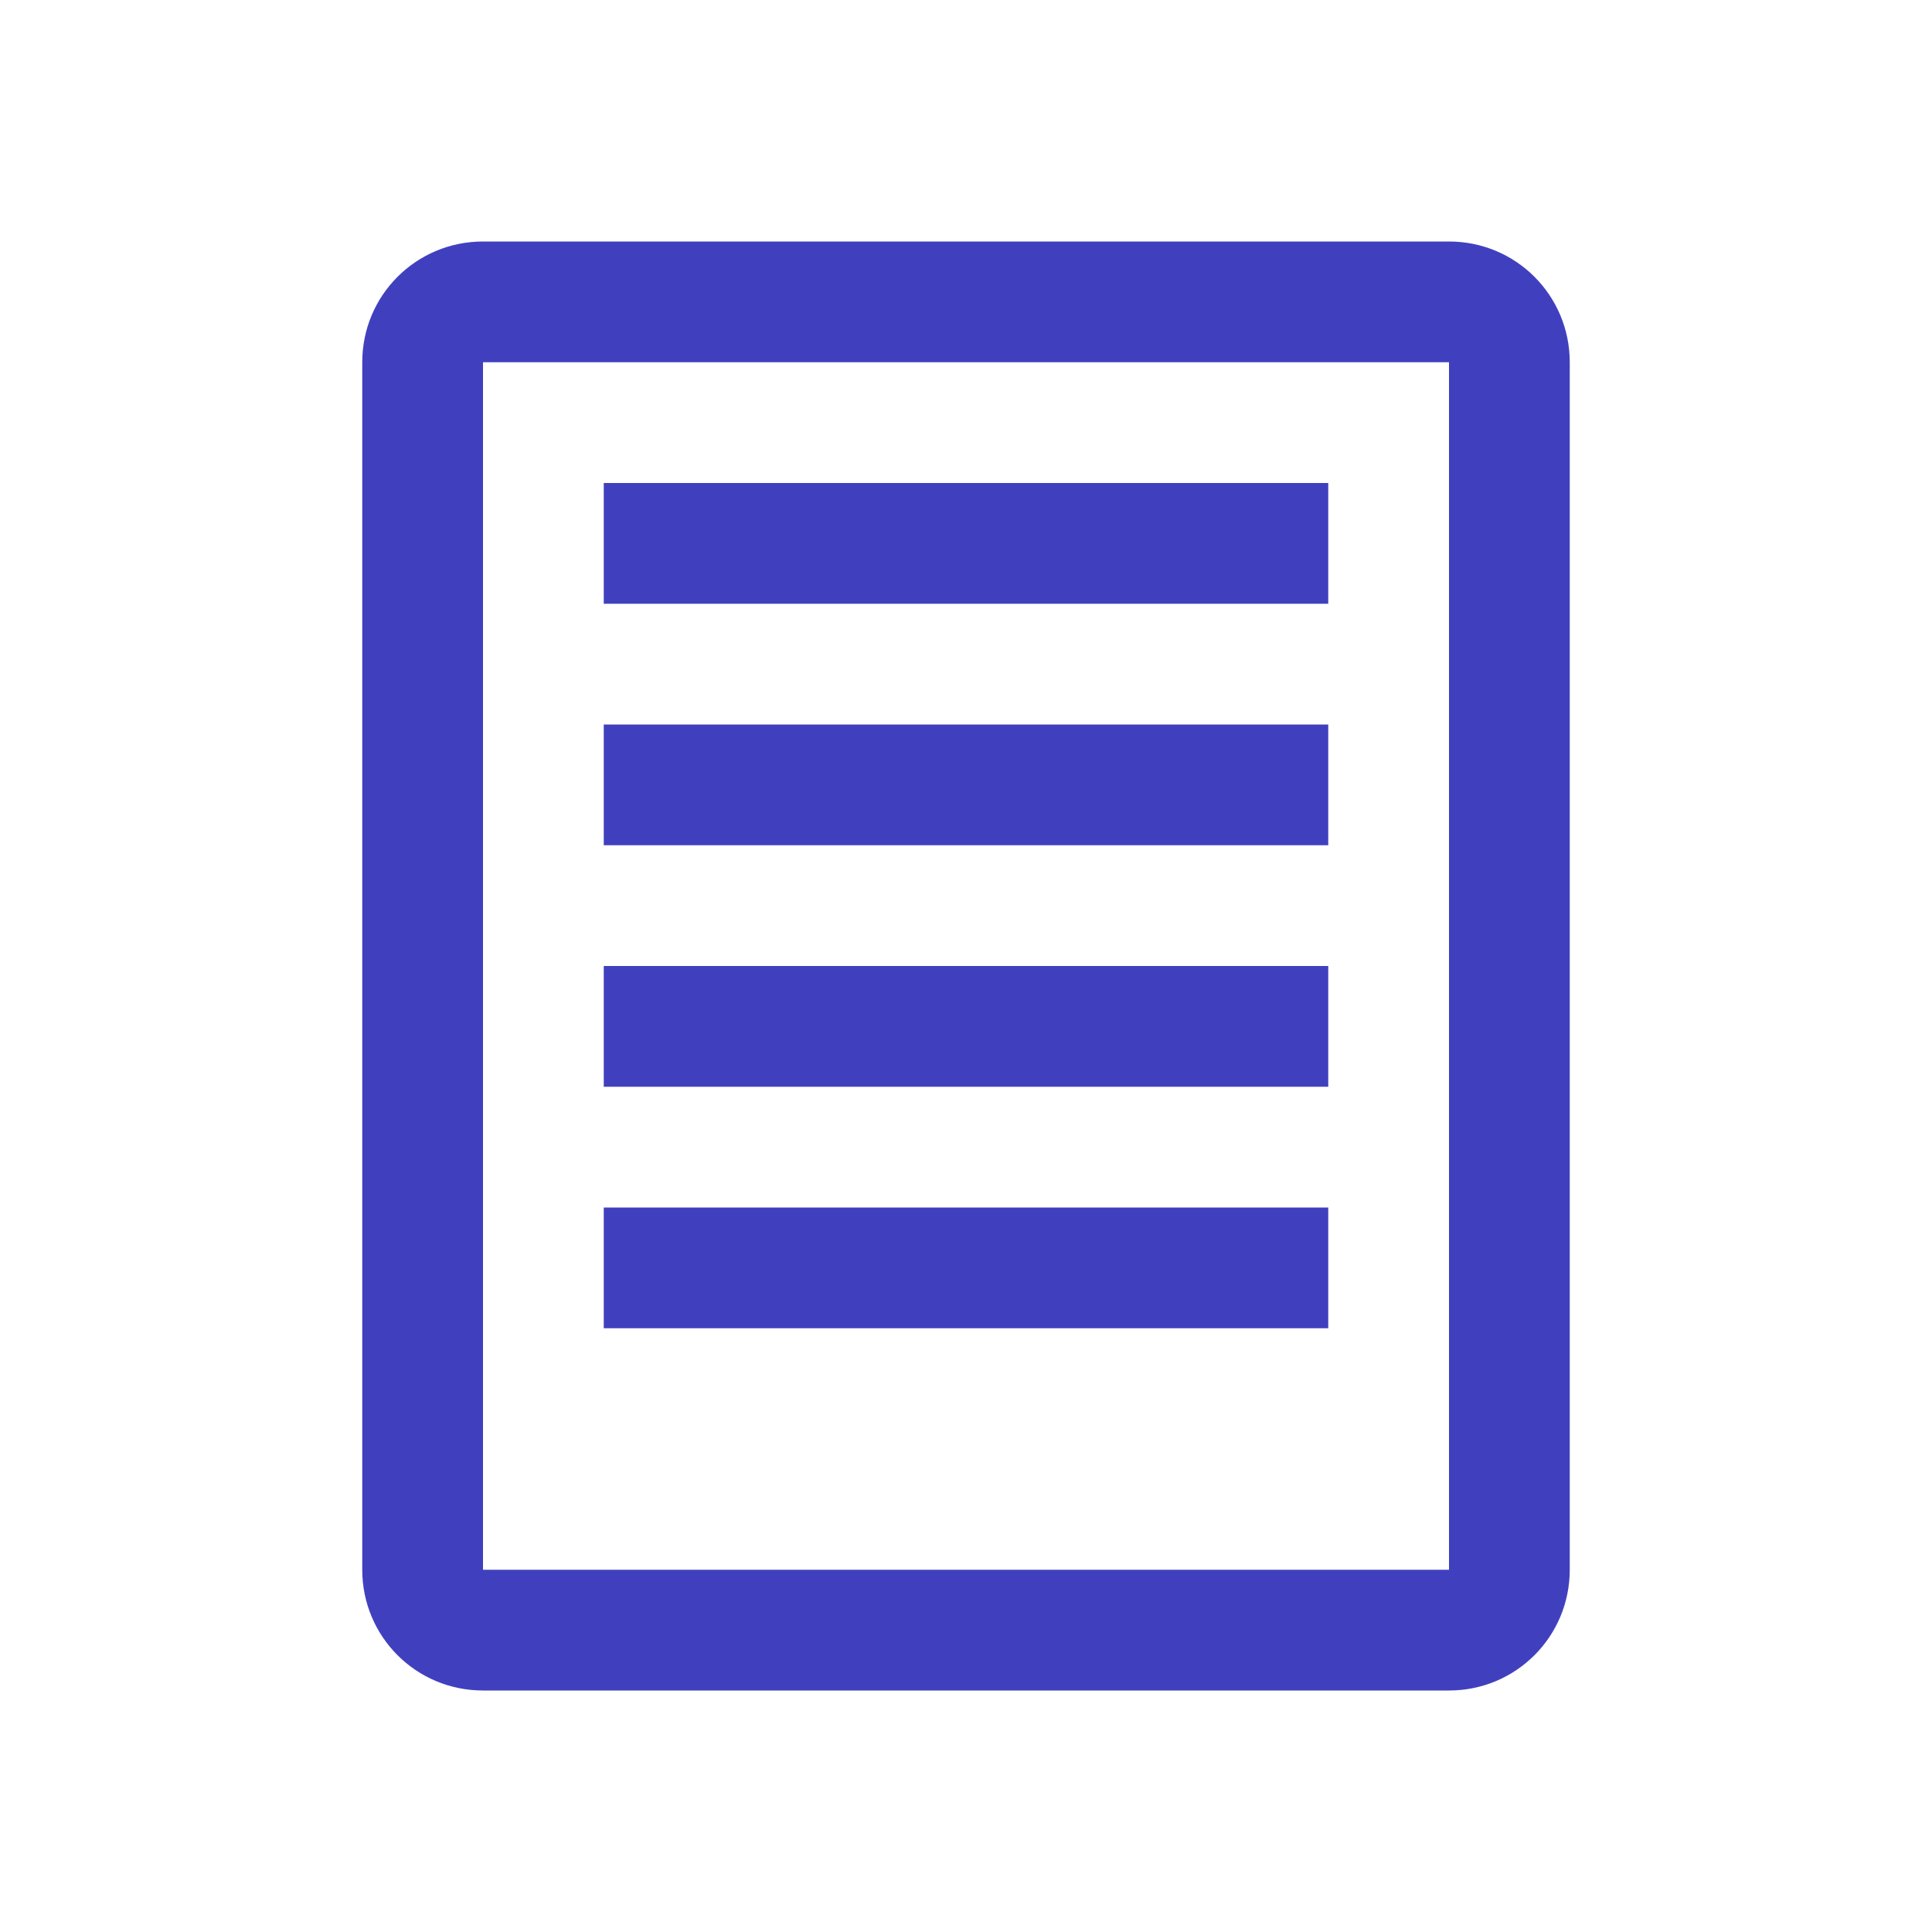
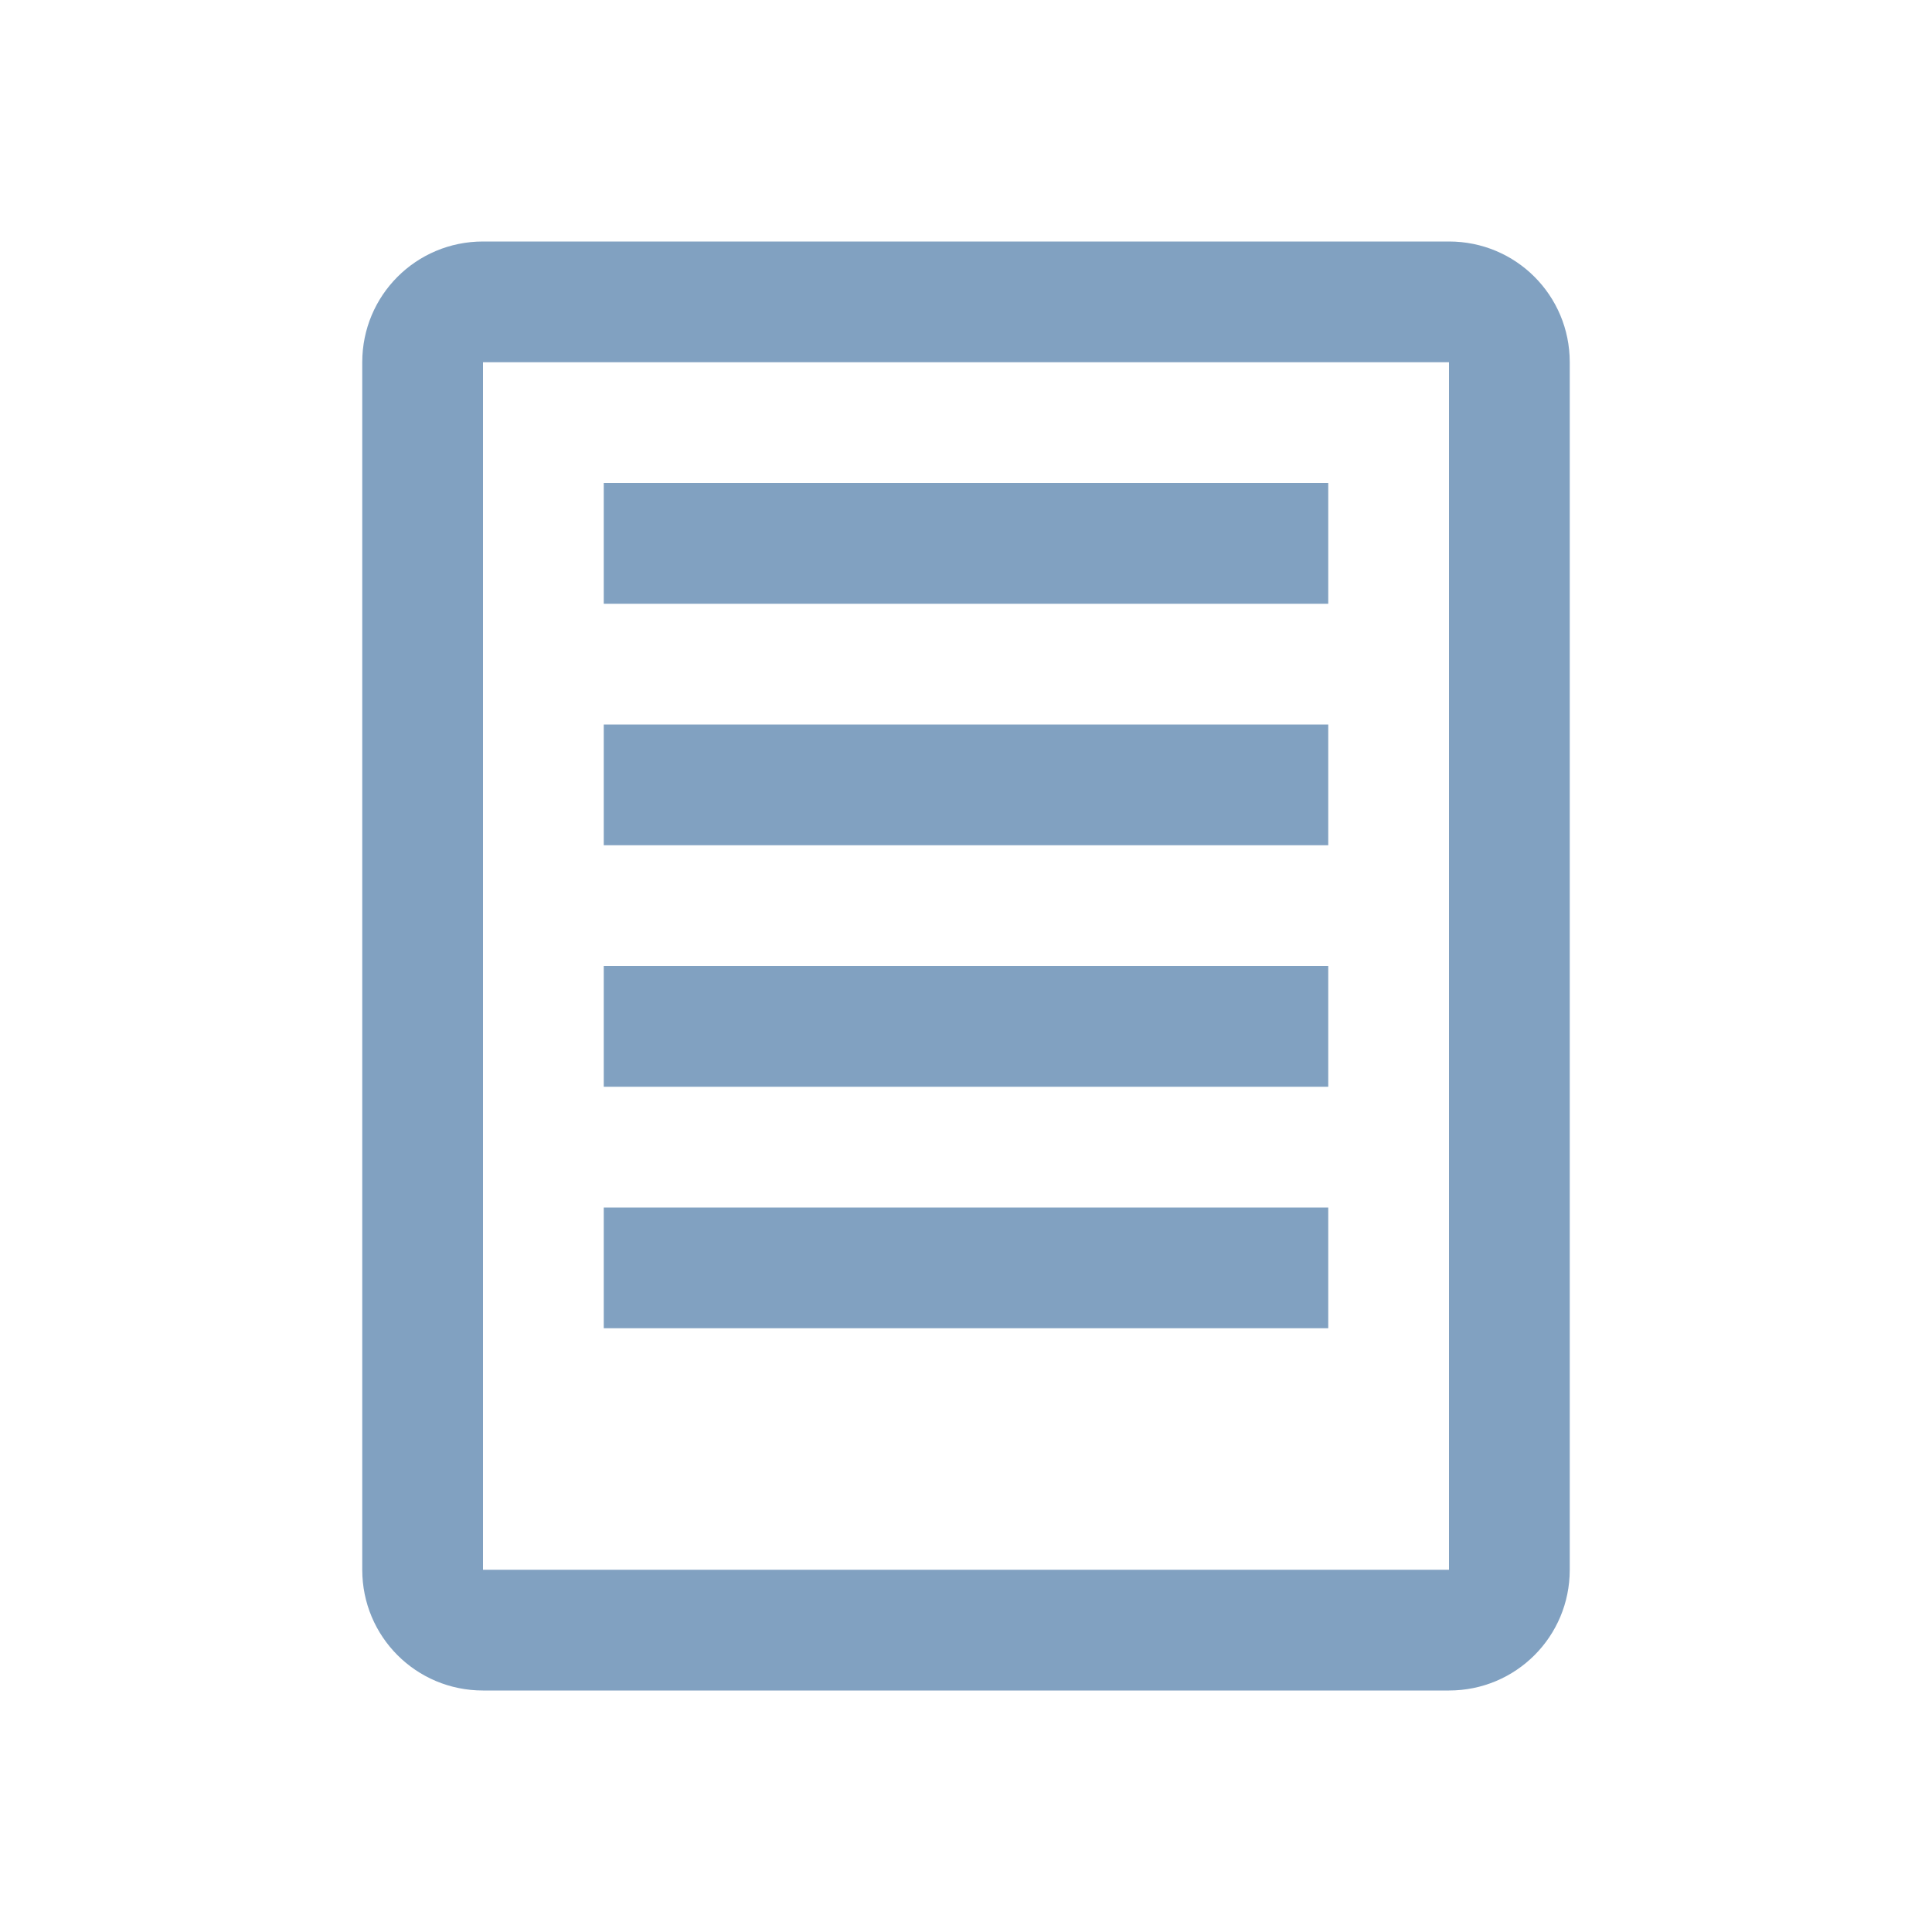
- <svg xmlns="http://www.w3.org/2000/svg" width="16" height="16">
-   <path color="#000" d="M4 14c-.554 0-1-.446-1-1V3c0-.554.446-1 1-1h8c.554 0 1 .446 1 1v10c0 .554-.446 1-1 1zm0-1h8V3H4zm1-2v-1h6v1zm0-2V8h6v1zm0-2V6h6v1zm0-2V4h6v1z" fill="#4040bf" />
+ <svg xmlns="http://www.w3.org/2000/svg" width="16" height="16" version="1.1" id="svg957">
+   <defs id="defs961" />
+   <path color="#000" d="M4 14c-.554 0-1-.446-1-1V3c0-.554.446-1 1-1h8c.554 0 1 .446 1 1v10c0 .554-.446 1-1 1zm0-1h8V3H4zm1-2v-1h6v1zm0-2V8h6v1zm0-2V6h6v1zm0-2V4h6v1z" fill="#4040bf" id="path955" style="fill:#81a1c1" />
</svg>
